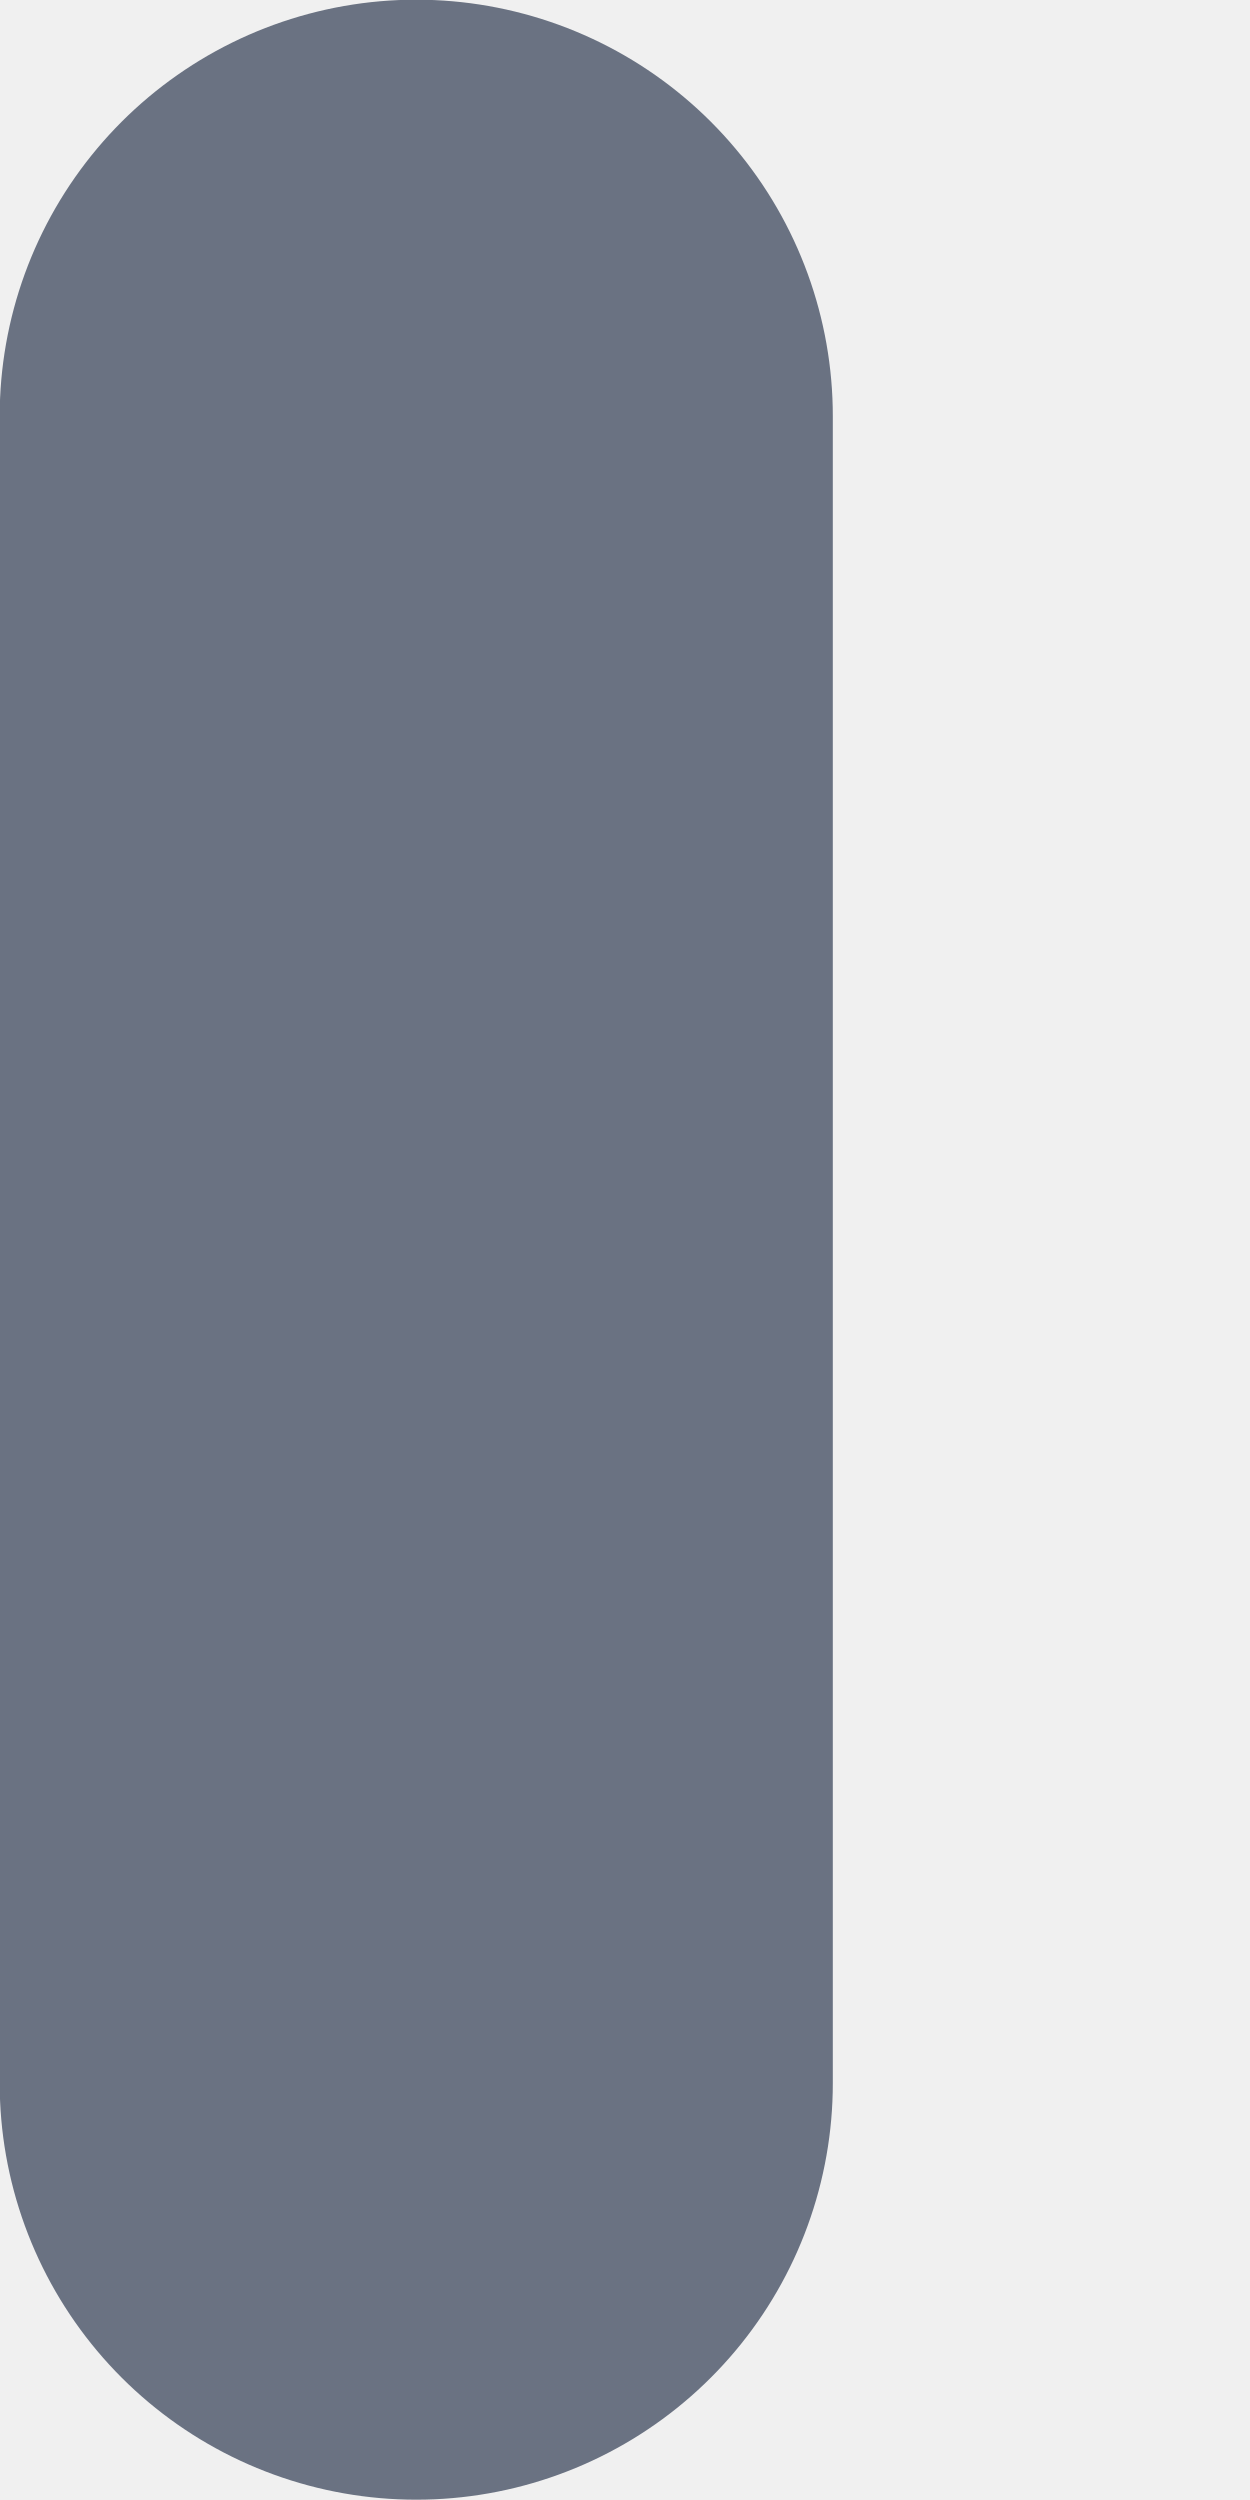
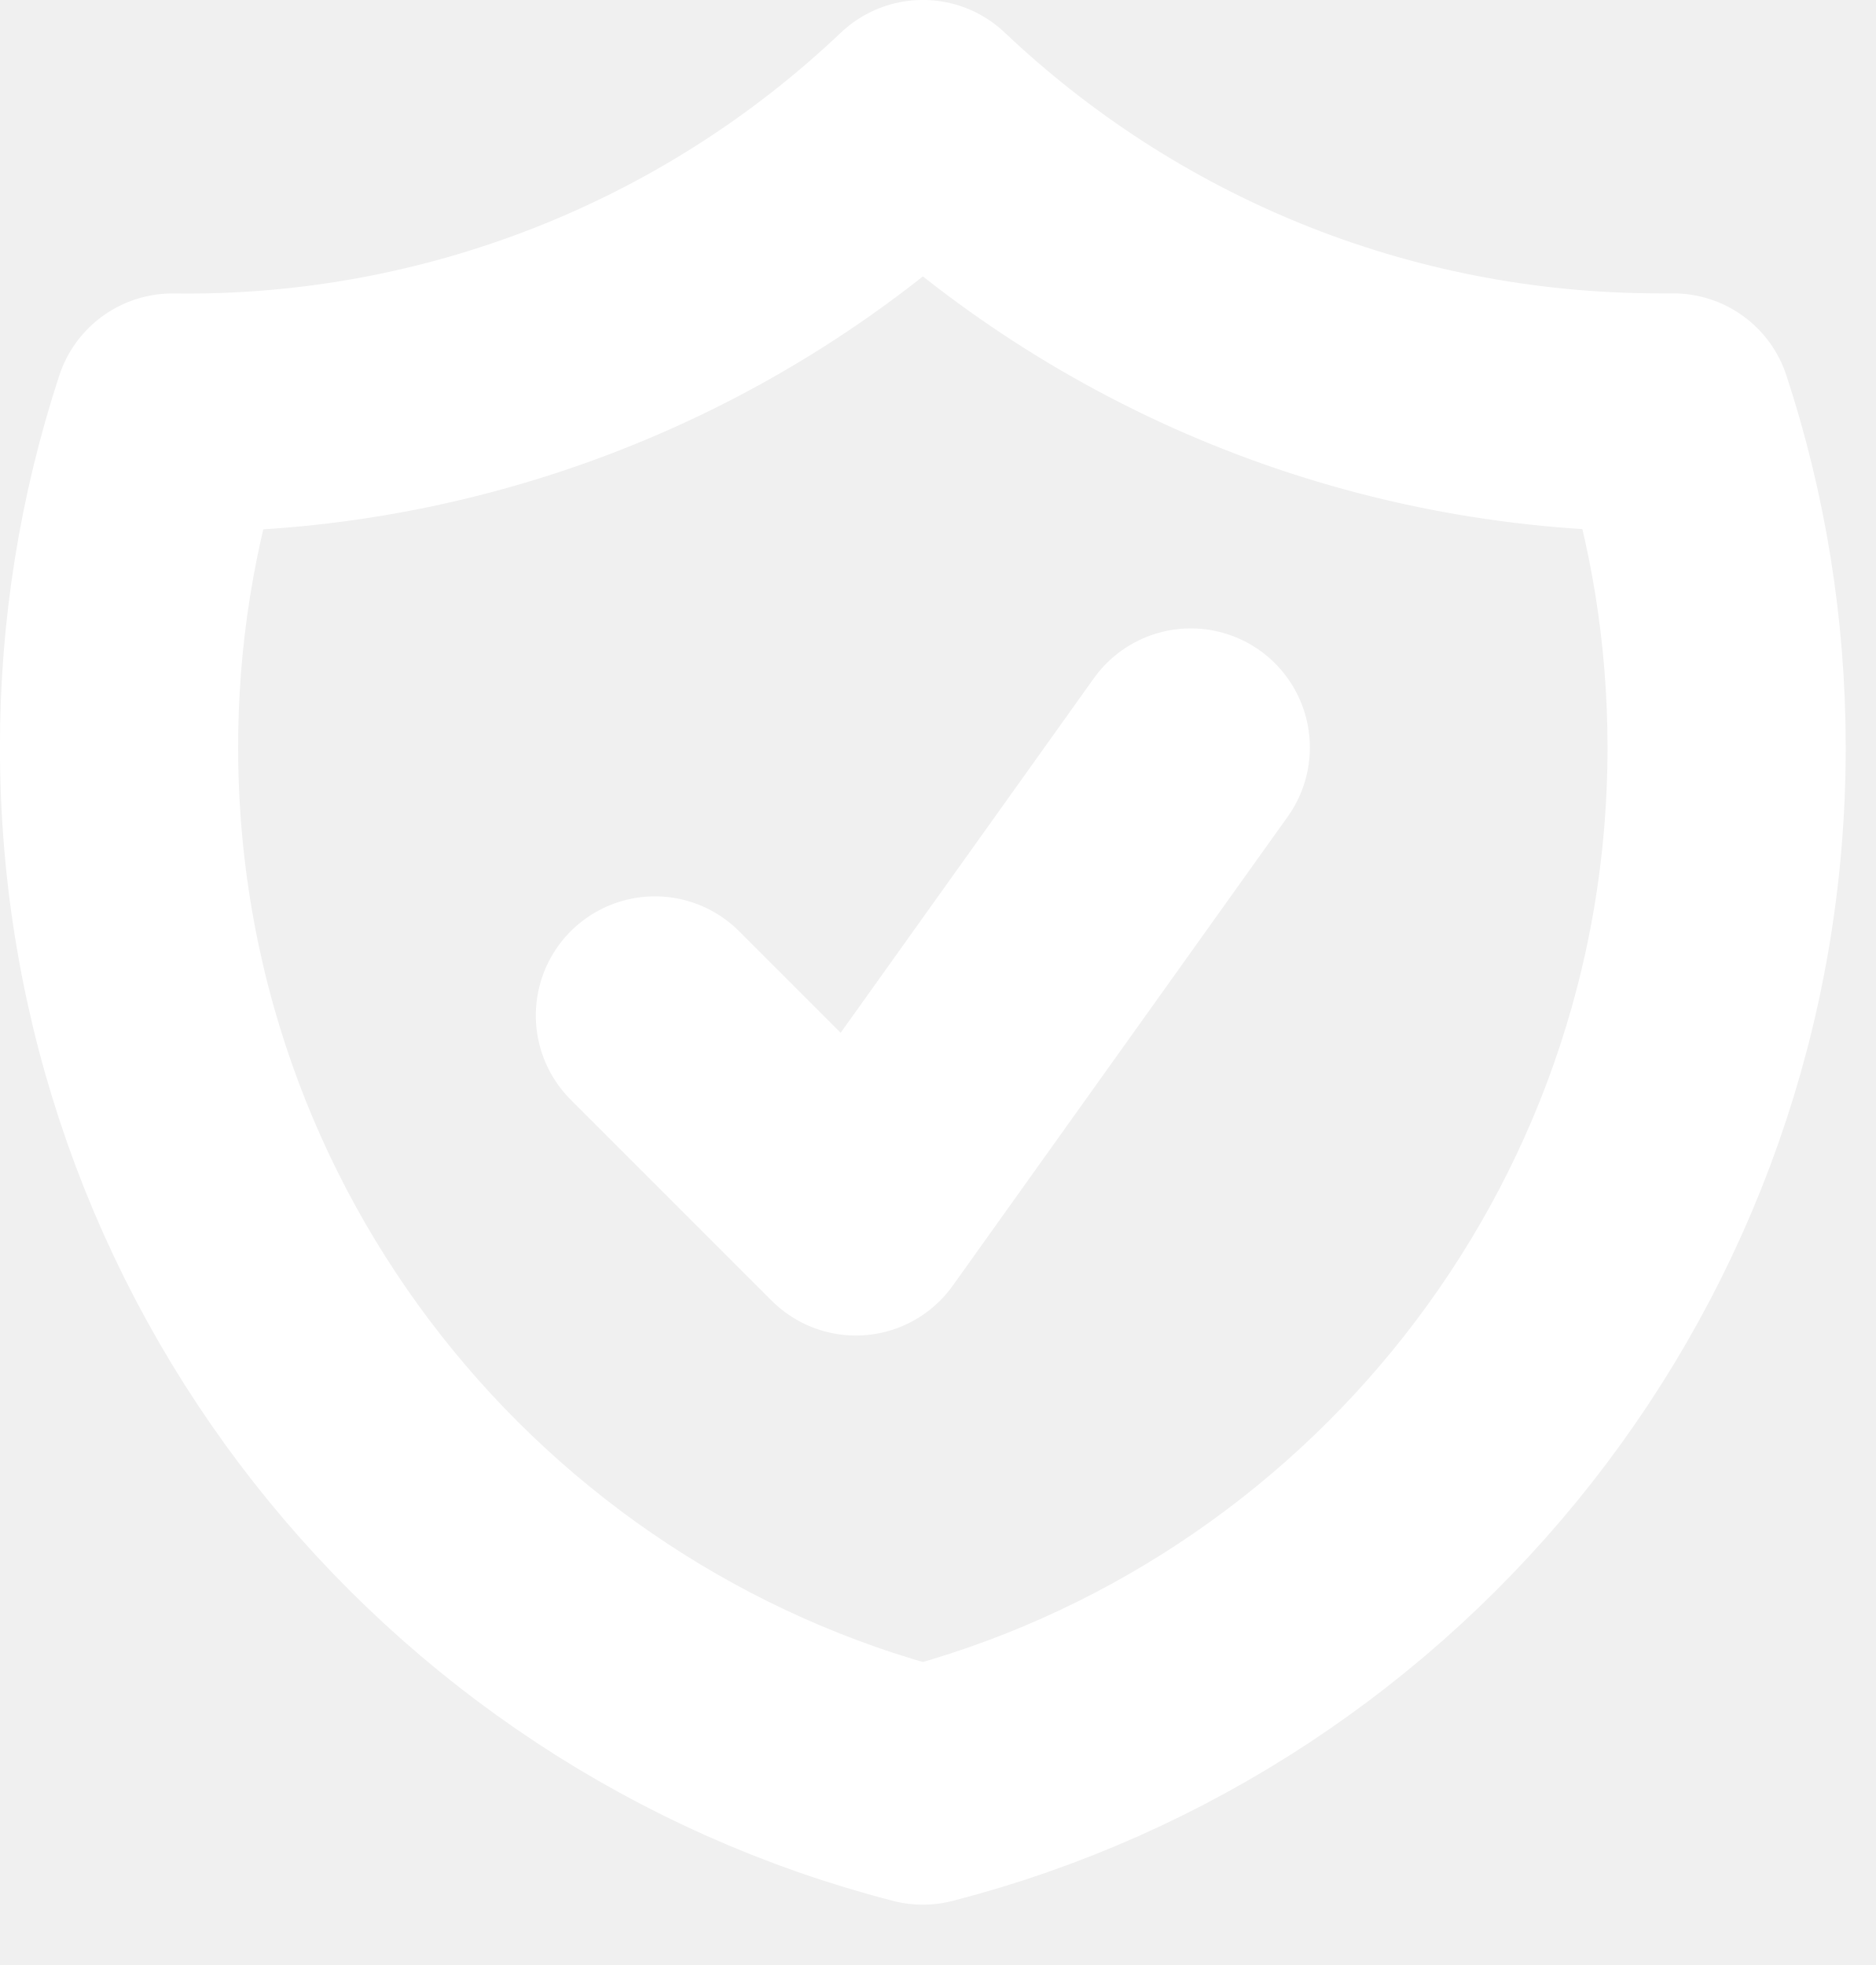
- <svg xmlns="http://www.w3.org/2000/svg" width="2" height="4" viewBox="0 0 2 4" fill="none">
-   <path d="M0.666 0.666V3.333" stroke="#6A7282" stroke-width="1.333" stroke-linecap="round" stroke-linejoin="round" />
+ <svg xmlns="http://www.w3.org/2000/svg" width="21" height="22" viewBox="0 0 21 22" fill="none">
+   <path d="M7.333 11.369L9.583 13.619L13.333 8.369M10.333 1.333C8.069 3.483 5.054 4.663 1.931 4.619C1.534 5.829 1.332 7.095 1.333 8.368C1.333 13.96 5.157 18.658 10.333 19.991C15.509 18.659 19.333 13.961 19.333 8.369C19.333 7.059 19.123 5.798 18.735 4.618H18.583C15.387 4.618 12.483 3.37 10.333 1.333Z" stroke="white" stroke-width="2.667" stroke-linecap="round" stroke-linejoin="round" />
</svg>
